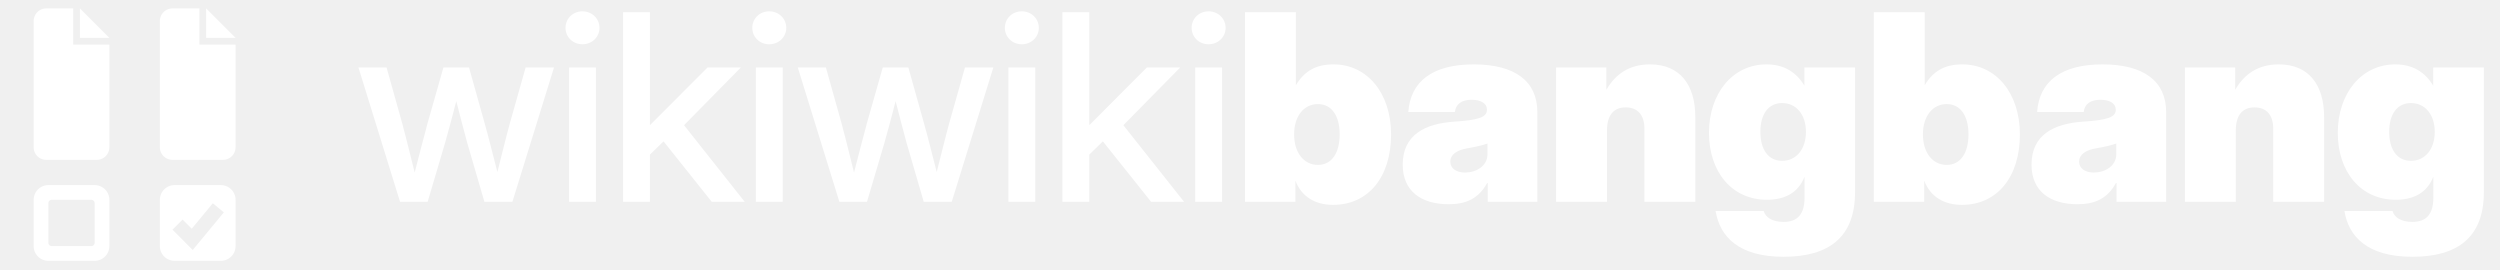
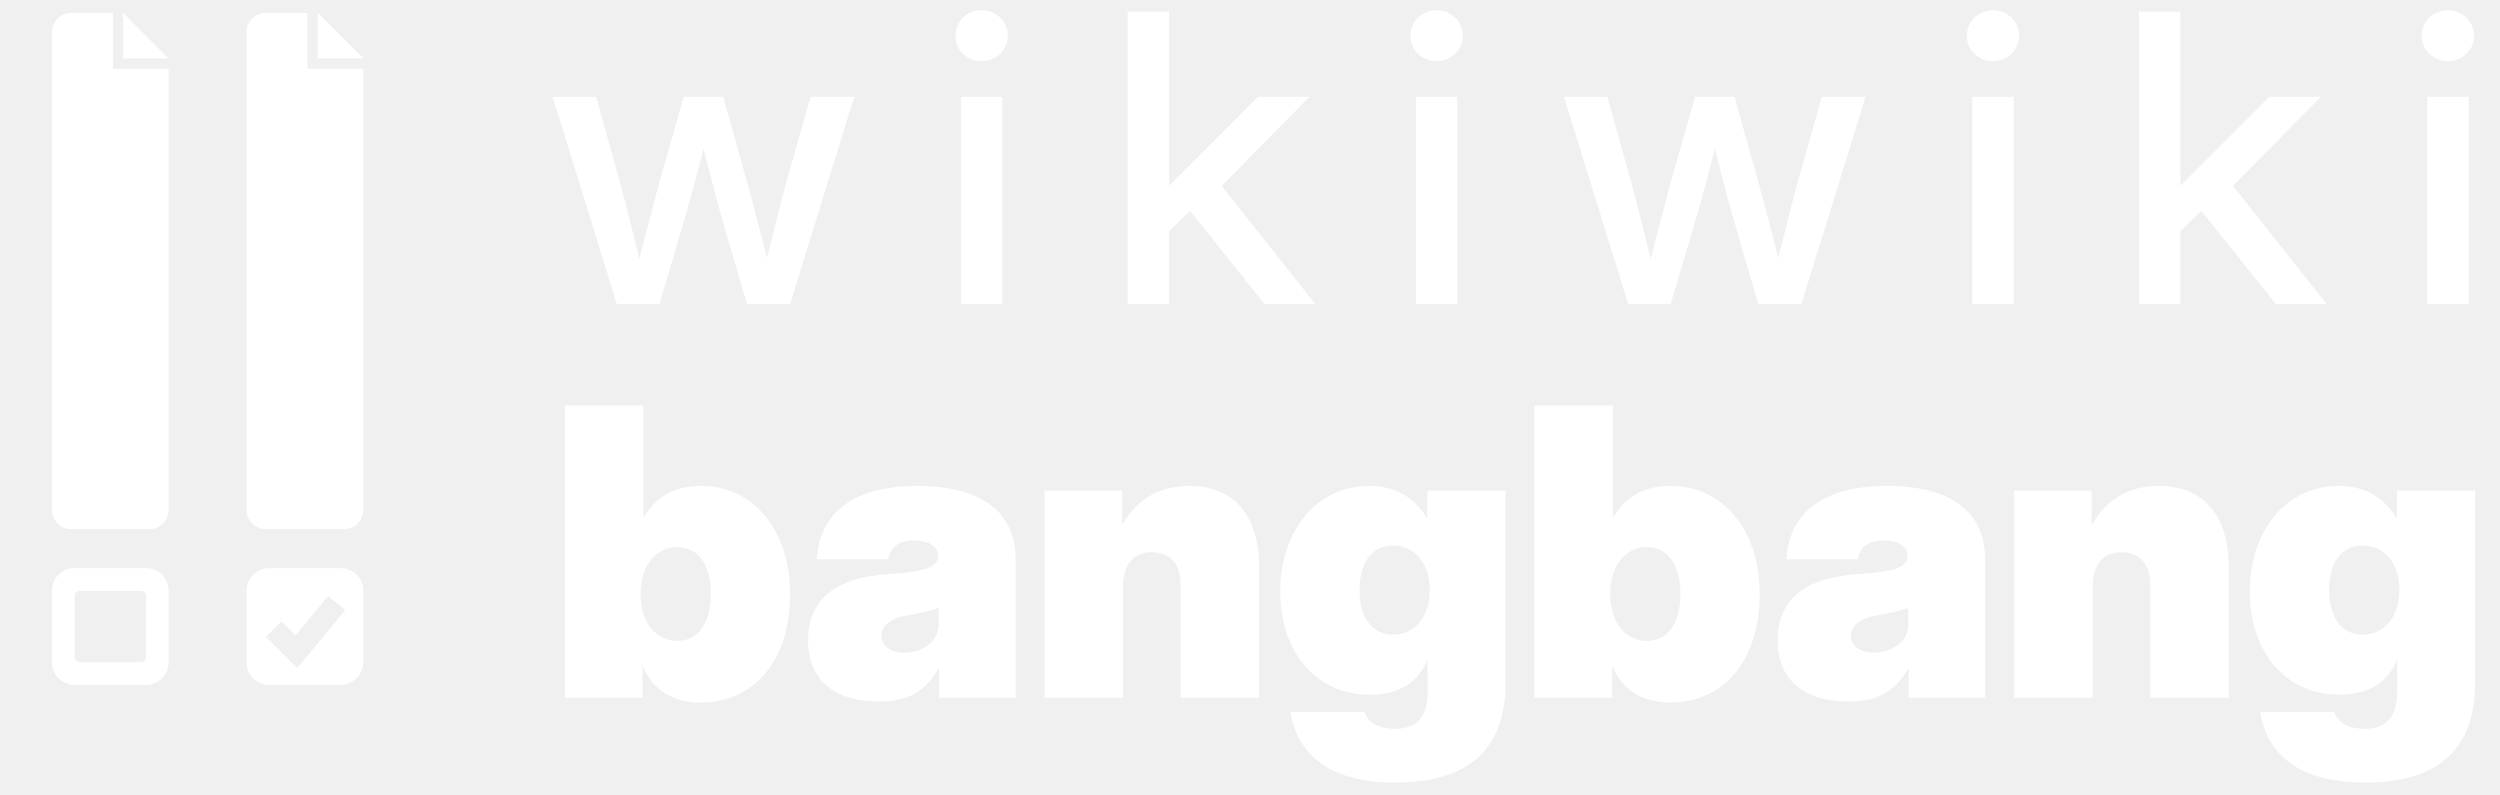
- <svg xmlns="http://www.w3.org/2000/svg" viewBox="0 0 959.33 103.31" width="959.33" height="103.31" role="img">
-   <path fill="#FFFFFF" fill-rule="evenodd" d="M30.670,3.228 L30.670,14.528 L41.970,14.528ZM79.097,14.528 L90.397,14.528 L79.097,3.228ZM15.474,3.800 L15.066,4.045 L14.684,4.328 L14.332,4.647 L14.013,4.999 L13.730,5.381 L13.486,5.788 L13.282,6.218 L13.122,6.665 L13.007,7.126 L12.937,7.596 L12.914,8.071 L12.914,56.498 L12.937,56.973 L13.007,57.443 L13.122,57.904 L13.282,58.351 L13.486,58.781 L13.730,59.188 L14.013,59.570 L14.332,59.922 L14.684,60.241 L15.066,60.524 L15.474,60.769 L15.903,60.972 L16.351,61.132 L16.812,61.248 L17.282,61.317 L17.757,61.341 L37.127,61.341 L37.602,61.317 L38.072,61.248 L38.533,61.132 L38.980,60.972 L39.410,60.769 L39.818,60.524 L40.199,60.241 L40.552,59.922 L40.871,59.570 L41.154,59.188 L41.398,58.781 L41.601,58.351 L41.761,57.904 L41.877,57.443 L41.947,56.973 L41.970,56.498 L41.970,17.111 L28.088,17.111 L28.088,3.228 L17.757,3.228 L17.282,3.252 L16.812,3.322 L16.351,3.437 L15.903,3.597ZM64.330,3.597 L63.900,3.800 L63.493,4.045 L63.111,4.328 L62.759,4.647 L62.440,4.999 L62.157,5.381 L61.912,5.788 L61.709,6.218 L61.549,6.665 L61.434,7.126 L61.364,7.596 L61.341,8.071 L61.341,56.498 L61.364,56.973 L61.434,57.443 L61.549,57.904 L61.709,58.351 L61.912,58.781 L62.157,59.188 L62.440,59.570 L62.759,59.922 L63.111,60.241 L63.493,60.524 L63.900,60.769 L64.330,60.972 L64.778,61.132 L65.239,61.248 L65.709,61.317 L66.183,61.341 L85.554,61.341 L86.029,61.317 L86.499,61.248 L86.960,61.132 L87.407,60.972 L87.837,60.769 L88.244,60.524 L88.626,60.241 L88.978,59.922 L89.297,59.570 L89.581,59.188 L89.825,58.781 L90.028,58.351 L90.188,57.904 L90.304,57.443 L90.373,56.973 L90.397,56.498 L90.397,17.111 L76.514,17.111 L76.514,3.228 L66.183,3.228 L65.709,3.252 L65.239,3.322 L64.778,3.437ZM16.924,71.269 L16.402,71.456 L15.900,71.693 L15.425,71.978 L14.979,72.308 L14.569,72.681 L14.196,73.092 L13.866,73.537 L13.581,74.013 L13.344,74.514 L13.157,75.036 L13.022,75.574 L12.941,76.122 L12.914,76.676 L12.914,94.432 L12.941,94.986 L13.022,95.535 L13.157,96.072 L13.344,96.594 L13.581,97.096 L13.866,97.571 L14.196,98.016 L14.569,98.427 L14.979,98.800 L15.425,99.130 L15.900,99.415 L16.402,99.652 L16.924,99.839 L17.461,99.974 L18.010,100.055 L18.564,100.082 L36.320,100.082 L36.874,100.055 L37.422,99.974 L37.960,99.839 L38.482,99.652 L38.983,99.415 L39.459,99.130 L39.904,98.800 L40.315,98.427 L40.687,98.016 L41.018,97.571 L41.303,97.096 L41.540,96.594 L41.727,96.072 L41.861,95.535 L41.943,94.986 L41.970,94.432 L41.970,76.676 L41.943,76.122 L41.861,75.574 L41.727,75.036 L41.540,74.514 L41.303,74.013 L41.018,73.537 L40.687,73.092 L40.315,72.681 L39.904,72.308 L39.459,71.978 L38.983,71.693 L38.482,71.456 L37.960,71.269 L37.422,71.135 L36.874,71.053 L36.320,71.026 L18.564,71.026 L18.010,71.053 L17.461,71.135ZM35.523,76.774 L35.637,76.828 L35.746,76.893 L35.848,76.969 L35.942,77.054 L36.027,77.148 L36.102,77.250 L36.168,77.358 L36.222,77.473 L36.265,77.592 L36.295,77.715 L36.314,77.841 L36.320,77.967 L36.320,93.141 L36.314,93.267 L36.295,93.393 L36.265,93.516 L36.222,93.635 L36.168,93.750 L36.102,93.858 L36.027,93.960 L35.942,94.054 L35.848,94.139 L35.746,94.215 L35.637,94.280 L35.523,94.334 L35.404,94.377 L35.281,94.407 L35.155,94.426 L35.029,94.432 L19.855,94.432 L19.728,94.426 L19.603,94.407 L19.480,94.377 L19.361,94.334 L19.246,94.280 L19.138,94.215 L19.036,94.139 L18.942,94.054 L18.857,93.960 L18.781,93.858 L18.716,93.750 L18.662,93.635 L18.619,93.516 L18.588,93.393 L18.570,93.267 L18.564,93.141 L18.564,77.967 L18.570,77.841 L18.588,77.715 L18.619,77.592 L18.662,77.473 L18.716,77.358 L18.781,77.250 L18.857,77.148 L18.942,77.054 L19.036,76.969 L19.138,76.893 L19.246,76.828 L19.361,76.774 L19.480,76.731 L19.603,76.701 L19.728,76.682 L19.855,76.676 L35.029,76.676 L35.155,76.682 L35.281,76.701 L35.404,76.731ZM65.350,71.269 L64.828,71.456 L64.327,71.693 L63.852,71.978 L63.406,72.308 L62.995,72.681 L62.623,73.092 L62.293,73.537 L62.008,74.013 L61.771,74.514 L61.584,75.036 L61.449,75.574 L61.368,76.122 L61.341,76.676 L61.341,94.432 L61.368,94.986 L61.449,95.535 L61.584,96.072 L61.771,96.594 L62.008,97.096 L62.293,97.571 L62.623,98.016 L62.995,98.427 L63.406,98.800 L63.852,99.130 L64.327,99.415 L64.828,99.652 L65.350,99.839 L65.888,99.974 L66.437,100.055 L66.990,100.082 L84.747,100.082 L85.301,100.055 L85.849,99.974 L86.387,99.839 L86.909,99.652 L87.410,99.415 L87.886,99.130 L88.331,98.800 L88.742,98.427 L89.114,98.016 L89.445,97.571 L89.730,97.096 L89.967,96.594 L90.153,96.072 L90.288,95.535 L90.370,94.986 L90.397,94.432 L90.397,76.676 L90.370,76.122 L90.288,75.574 L90.153,75.036 L89.967,74.514 L89.730,74.013 L89.445,73.537 L89.114,73.092 L88.742,72.681 L88.331,72.308 L87.886,71.978 L87.410,71.693 L86.909,71.456 L86.387,71.269 L85.849,71.135 L85.301,71.053 L84.747,71.026 L66.990,71.026 L66.437,71.053 L65.888,71.135ZM81.663,77.994 L85.893,81.491 L73.963,95.923 L66.180,88.140 L70.061,84.259 L73.577,87.776Z" />
-   <g transform="translate(0 77.44)">
-     <path fill="#FFFFFF" fill-rule="evenodd" d="M153.509 0.0H164.104L170.745 -22.461C172.259 -27.686 173.675 -33.203 175.091 -38.623C176.507 -33.203 177.874 -27.686 179.339 -22.461L185.882 0.0H196.624L212.591 -51.562H201.702L195.745 -30.469C194.036 -24.268 192.473 -17.725 190.862 -11.426C189.202 -17.725 187.639 -24.316 185.882 -30.469L179.973 -51.562H170.159L164.153 -30.469C162.444 -24.219 160.784 -17.627 159.124 -11.23C157.512 -17.627 155.95 -24.219 154.241 -30.469L148.333 -51.562H137.542ZM218.373 0.0H228.676V-51.562H218.373ZM223.5 -60.449C227.162 -60.449 230.043 -63.232 230.043 -66.748C230.043 -70.312 227.162 -73.096 223.5 -73.096C219.838 -73.096 217.006 -70.312 217.006 -66.748C217.006 -63.232 219.838 -60.449 223.5 -60.449ZM239.097 0.0H249.4V-18.115L254.624 -23.193L273.13 0.0H285.777L262.486 -29.395L284.312 -51.562H271.519L249.546 -29.541H249.4V-72.754H239.097ZM290.045 0.0H300.348V-51.562H290.045ZM295.172 -60.449C298.834 -60.449 301.715 -63.232 301.715 -66.748C301.715 -70.312 298.834 -73.096 295.172 -73.096C291.51 -73.096 288.678 -70.312 288.678 -66.748C288.678 -63.232 291.51 -60.449 295.172 -60.449ZM322.097 0.0H332.693L339.334 -22.461C340.847 -27.686 342.263 -33.203 343.679 -38.623C345.095 -33.203 346.463 -27.686 347.927 -22.461L354.47 0.0H365.213L381.179 -51.562H370.291L364.334 -30.469C362.625 -24.268 361.062 -17.725 359.451 -11.426C357.791 -17.725 356.228 -24.316 354.47 -30.469L348.562 -51.562H338.748L332.742 -30.469C331.033 -24.219 329.373 -17.627 327.713 -11.23C326.101 -17.627 324.539 -24.219 322.83 -30.469L316.921 -51.562H306.13ZM386.962 0.0H397.264V-51.562H386.962ZM392.089 -60.449C395.751 -60.449 398.632 -63.232 398.632 -66.748C398.632 -70.312 395.751 -73.096 392.089 -73.096C388.427 -73.096 385.595 -70.312 385.595 -66.748C385.595 -63.232 388.427 -60.449 392.089 -60.449ZM407.686 0.0H417.988V-18.115L423.213 -23.193L441.719 0.0H454.365L431.074 -29.395L452.9 -51.562H440.107L418.135 -29.541H417.988V-72.754H407.686ZM458.634 0.0H468.937V-51.562H458.634ZM463.761 -60.449C467.423 -60.449 470.304 -63.232 470.304 -66.748C470.304 -70.312 467.423 -73.096 463.761 -73.096C460.099 -73.096 457.267 -70.312 457.267 -66.748C457.267 -63.232 460.099 -60.449 463.761 -60.449ZM511.536 1.172C525.061 1.172 533.801 -9.473 533.801 -25.879C533.801 -41.65 524.67 -52.734 511.731 -52.734C505.041 -52.734 500.598 -50.244 497.327 -44.824H497.278V-72.754H477.746V0.0H497.082V-8.008H497.131C499.475 -1.953 504.7 1.172 511.536 1.172ZM505.725 -14.16C500.403 -14.16 496.594 -18.75 496.594 -25.879C496.594 -32.959 500.403 -37.5 505.725 -37.5C511.047 -37.5 514.075 -32.959 514.075 -25.879C514.075 -18.75 511.047 -14.16 505.725 -14.16ZM555.843 0.928C562.435 0.928 567.269 -1.074 570.687 -7.227H570.882V0.0H589.925V-34.473C589.925 -46.191 581.429 -52.734 565.511 -52.734C549.691 -52.734 541.244 -46.191 540.414 -34.473H558.285C558.627 -37.5 560.873 -39.16 564.73 -39.16C568.295 -39.16 570.589 -37.695 570.589 -35.449V-35.254C570.589 -32.422 567.171 -31.348 558.089 -30.762C546.957 -30.029 538.265 -25.781 538.265 -14.258C538.265 -4.004 545.492 0.928 555.843 0.928ZM562.191 -11.23C558.871 -11.23 556.527 -12.793 556.527 -15.43C556.527 -18.066 558.968 -19.824 562.972 -20.508C566.586 -21.143 568.832 -21.68 570.785 -22.363V-18.262C570.785 -13.672 566.39 -11.23 562.191 -11.23ZM616.655 -27.344C616.655 -33.301 619.243 -36.23 623.833 -36.23C628.423 -36.23 631.011 -33.301 631.011 -28.125V0.0H650.542V-32.52C650.542 -44.922 644.634 -52.734 633.159 -52.734C625.054 -52.734 619.829 -48.877 616.411 -42.969V-51.562H597.124V0.0H616.655ZM684.4 21.094C701.832 21.094 711.842 13.574 711.842 -3.711V-51.562H692.408V-44.629H692.359C689.283 -49.756 684.547 -52.734 677.857 -52.734C664.918 -52.734 655.787 -41.65 655.787 -26.465C655.787 -11.572 664.527 -0.781 678.053 -0.781C684.791 -0.781 690.016 -3.418 692.408 -9.521H692.457V-1.562C692.457 4.688 689.82 7.715 684.4 7.715C680.152 7.715 677.467 6.006 676.783 3.516H658.326C659.938 13.379 667.213 21.094 684.4 21.094ZM683.863 -15.723C678.541 -15.723 675.514 -20.068 675.514 -26.855C675.514 -33.594 678.541 -37.891 683.863 -37.891C689.186 -37.891 692.994 -33.594 692.994 -26.855C692.994 -20.068 689.186 -15.723 683.863 -15.723ZM752.829 1.172C766.355 1.172 775.095 -9.473 775.095 -25.879C775.095 -41.65 765.964 -52.734 753.025 -52.734C746.335 -52.734 741.892 -50.244 738.62 -44.824H738.571V-72.754H719.04V0.0H738.376V-8.008H738.425C740.769 -1.953 745.993 1.172 752.829 1.172ZM747.019 -14.16C741.696 -14.16 737.888 -18.75 737.888 -25.879C737.888 -32.959 741.696 -37.5 747.019 -37.5C752.341 -37.5 755.368 -32.959 755.368 -25.879C755.368 -18.75 752.341 -14.16 747.019 -14.16ZM797.137 0.928C803.729 0.928 808.563 -1.074 811.981 -7.227H812.176V0.0H831.219V-34.473C831.219 -46.191 822.723 -52.734 806.805 -52.734C790.985 -52.734 782.537 -46.191 781.707 -34.473H799.579C799.92 -37.5 802.166 -39.16 806.024 -39.16C809.588 -39.16 811.883 -37.695 811.883 -35.449V-35.254C811.883 -32.422 808.465 -31.348 799.383 -30.762C788.25 -30.029 779.559 -25.781 779.559 -14.258C779.559 -4.004 786.786 0.928 797.137 0.928ZM803.485 -11.23C800.164 -11.23 797.821 -12.793 797.821 -15.43C797.821 -18.066 800.262 -19.824 804.266 -20.508C807.879 -21.143 810.125 -21.68 812.079 -22.363V-18.262C812.079 -13.672 807.684 -11.23 803.485 -11.23ZM857.949 -27.344C857.949 -33.301 860.537 -36.23 865.127 -36.23C869.716 -36.23 872.304 -33.301 872.304 -28.125V0.0H891.836V-32.52C891.836 -44.922 885.927 -52.734 874.453 -52.734C866.347 -52.734 861.123 -48.877 857.705 -42.969V-51.562H838.418V0.0H857.949ZM925.694 21.094C943.126 21.094 953.136 13.574 953.136 -3.711V-51.562H933.702V-44.629H933.653C930.577 -49.756 925.841 -52.734 919.151 -52.734C906.212 -52.734 897.081 -41.65 897.081 -26.465C897.081 -11.572 905.821 -0.781 919.346 -0.781C926.085 -0.781 931.309 -3.418 933.702 -9.521H933.751V-1.562C933.751 4.688 931.114 7.715 925.694 7.715C921.446 7.715 918.761 6.006 918.077 3.516H899.62C901.231 13.379 908.507 21.094 925.694 21.094ZM925.157 -15.723C919.835 -15.723 916.807 -20.068 916.807 -26.855C916.807 -33.594 919.835 -37.891 925.157 -37.891C930.479 -37.891 934.288 -33.594 934.288 -26.855C934.288 -20.068 930.479 -15.723 925.157 -15.723Z" />
+ <svg xmlns="http://www.w3.org/2000/svg" viewBox="0 0 622.16 197.66" width="622.16" height="197.66" role="img">
+   <path fill="#FFFFFF" fill-rule="evenodd" d="M30.670,3.228 L30.670,14.528 L41.970,14.528ZM79.097,14.528 L90.397,14.528 L79.097,3.228ZM15.474,3.800 L15.066,4.045 L14.684,4.328 L14.332,4.647 L14.013,4.999 L13.730,5.381 L13.486,5.788 L13.282,6.218 L13.122,6.665 L13.007,7.126 L12.937,7.596 L12.914,8.071 L12.914,126.851 L12.937,127.326 L13.007,127.796 L13.122,128.257 L13.282,128.705 L13.486,129.134 L13.730,129.542 L14.013,129.924 L14.332,130.276 L14.684,130.595 L15.066,130.878 L15.474,131.122 L15.903,131.326 L16.351,131.486 L16.812,131.601 L17.282,131.671 L17.757,131.694 L37.127,131.694 L37.602,131.671 L38.072,131.601 L38.533,131.486 L38.980,131.326 L39.410,131.122 L39.818,130.878 L40.199,130.595 L40.552,130.276 L40.871,129.924 L41.154,129.542 L41.398,129.134 L41.601,128.705 L41.761,128.257 L41.877,127.796 L41.947,127.326 L41.970,126.851 L41.970,17.111 L28.088,17.111 L28.088,3.228 L17.757,3.228 L17.282,3.252 L16.812,3.322 L16.351,3.437 L15.903,3.597ZM64.330,3.597 L63.900,3.800 L63.493,4.045 L63.111,4.328 L62.759,4.647 L62.440,4.999 L62.157,5.381 L61.912,5.788 L61.709,6.218 L61.549,6.665 L61.434,7.126 L61.364,7.596 L61.341,8.071 L61.341,126.851 L61.364,127.326 L61.434,127.796 L61.549,128.257 L61.709,128.705 L61.912,129.134 L62.157,129.542 L62.440,129.924 L62.759,130.276 L63.111,130.595 L63.493,130.878 L63.900,131.122 L64.330,131.326 L64.778,131.486 L65.239,131.601 L65.709,131.671 L66.183,131.694 L85.554,131.694 L86.029,131.671 L86.499,131.601 L86.960,131.486 L87.407,131.326 L87.837,131.122 L88.244,130.878 L88.626,130.595 L88.978,130.276 L89.297,129.924 L89.581,129.542 L89.825,129.134 L90.028,128.705 L90.188,128.257 L90.304,127.796 L90.373,127.326 L90.397,126.851 L90.397,17.111 L76.514,17.111 L76.514,3.228 L66.183,3.228 L65.709,3.252 L65.239,3.322 L64.778,3.437ZM16.924,141.623 L16.402,141.810 L15.900,142.047 L15.425,142.332 L14.979,142.662 L14.569,143.034 L14.196,143.445 L13.866,143.890 L13.581,144.366 L13.344,144.867 L13.157,145.389 L13.022,145.927 L12.941,146.476 L12.914,147.029 L12.914,164.786 L12.941,165.340 L13.022,165.888 L13.157,166.426 L13.344,166.948 L13.581,167.449 L13.866,167.925 L14.196,168.370 L14.569,168.781 L14.979,169.153 L15.425,169.483 L15.900,169.768 L16.402,170.006 L16.924,170.192 L17.461,170.327 L18.010,170.408 L18.564,170.436 L36.320,170.436 L36.874,170.408 L37.422,170.327 L37.960,170.192 L38.482,170.006 L38.983,169.768 L39.459,169.483 L39.904,169.153 L40.315,168.781 L40.687,168.370 L41.018,167.925 L41.303,167.449 L41.540,166.948 L41.727,166.426 L41.861,165.888 L41.943,165.340 L41.970,164.786 L41.970,147.029 L41.943,146.476 L41.861,145.927 L41.727,145.389 L41.540,144.867 L41.303,144.366 L41.018,143.890 L40.687,143.445 L40.315,143.034 L39.904,142.662 L39.459,142.332 L38.983,142.047 L38.482,141.810 L37.960,141.623 L37.422,141.488 L36.874,141.407 L36.320,141.380 L18.564,141.380 L18.010,141.407 L17.461,141.488ZM35.523,147.128 L35.637,147.182 L35.746,147.247 L35.848,147.322 L35.942,147.408 L36.027,147.501 L36.102,147.603 L36.168,147.712 L36.222,147.827 L36.265,147.946 L36.295,148.069 L36.314,148.194 L36.320,148.321 L36.320,163.494 L36.314,163.621 L36.295,163.746 L36.265,163.869 L36.222,163.989 L36.168,164.103 L36.102,164.212 L36.027,164.314 L35.942,164.408 L35.848,164.493 L35.746,164.568 L35.637,164.633 L35.523,164.688 L35.404,164.730 L35.281,164.761 L35.155,164.780 L35.029,164.786 L19.855,164.786 L19.728,164.780 L19.603,164.761 L19.480,164.730 L19.361,164.688 L19.246,164.633 L19.138,164.568 L19.036,164.493 L18.942,164.408 L18.857,164.314 L18.781,164.212 L18.716,164.103 L18.662,163.989 L18.619,163.869 L18.588,163.746 L18.570,163.621 L18.564,163.494 L18.564,148.321 L18.570,148.194 L18.588,148.069 L18.619,147.946 L18.662,147.827 L18.716,147.712 L18.781,147.603 L18.857,147.501 L18.942,147.408 L19.036,147.322 L19.138,147.247 L19.246,147.182 L19.361,147.128 L19.480,147.085 L19.603,147.054 L19.728,147.036 L19.855,147.029 L35.029,147.029 L35.155,147.036 L35.281,147.054 L35.404,147.085ZM65.350,141.623 L64.828,141.810 L64.327,142.047 L63.852,142.332 L63.406,142.662 L62.995,143.034 L62.623,143.445 L62.293,143.890 L62.008,144.366 L61.771,144.867 L61.584,145.389 L61.449,145.927 L61.368,146.476 L61.341,147.029 L61.341,164.786 L61.368,165.340 L61.449,165.888 L61.584,166.426 L61.771,166.948 L62.008,167.449 L62.293,167.925 L62.623,168.370 L62.995,168.781 L63.406,169.153 L63.852,169.483 L64.327,169.768 L64.828,170.006 L65.350,170.192 L65.888,170.327 L66.437,170.408 L66.990,170.436 L84.747,170.436 L85.301,170.408 L85.849,170.327 L86.387,170.192 L86.909,170.006 L87.410,169.768 L87.886,169.483 L88.331,169.153 L88.742,168.781 L89.114,168.370 L89.445,167.925 L89.730,167.449 L89.967,166.948 L90.153,166.426 L90.288,165.888 L90.370,165.340 L90.397,164.786 L90.397,147.029 L90.370,146.476 L90.288,145.927 L90.153,145.389 L89.967,144.867 L89.730,144.366 L89.445,143.890 L89.114,143.445 L88.742,143.034 L88.331,142.662 L87.886,142.332 L87.410,142.047 L86.909,141.810 L86.387,141.623 L85.849,141.488 L85.301,141.407 L84.747,141.380 L66.990,141.380 L66.437,141.407 L65.888,141.488ZM81.663,148.348 L85.893,151.845 L73.963,166.277 L66.180,158.494 L70.061,154.613 L73.577,158.129Z" />
+   <g transform="translate(0 75.66)">
+     <path fill="#FFFFFF" fill-rule="evenodd" d="M153.509 0.0H164.104L170.745 -22.461C172.259 -27.686 173.675 -33.203 175.091 -38.623C176.507 -33.203 177.874 -27.686 179.339 -22.461L185.882 0.0H196.624L212.591 -51.562H201.702L195.745 -30.469C194.036 -24.268 192.473 -17.725 190.862 -11.426C189.202 -17.725 187.639 -24.316 185.882 -30.469L179.973 -51.562H170.159L164.153 -30.469C162.444 -24.219 160.784 -17.627 159.124 -11.23C157.512 -17.627 155.95 -24.219 154.241 -30.469L148.333 -51.562H137.542ZM239.146 0.0H249.449V-51.562H239.146ZM244.273 -60.449C247.935 -60.449 250.816 -63.232 250.816 -66.748C250.816 -70.312 247.935 -73.096 244.273 -73.096C240.611 -73.096 237.779 -70.312 237.779 -66.748C237.779 -63.232 240.611 -60.449 244.273 -60.449ZM280.643 0.0H290.945V-18.115L296.17 -23.193L314.676 0.0H327.322L304.031 -29.395L325.857 -51.562H313.065L291.092 -29.541H290.945V-72.754H280.643ZM352.364 0.0H362.667V-51.562H352.364ZM357.491 -60.449C361.153 -60.449 364.034 -63.232 364.034 -66.748C364.034 -70.312 361.153 -73.096 357.491 -73.096C353.829 -73.096 350.997 -70.312 350.997 -66.748C350.997 -63.232 353.829 -60.449 357.491 -60.449ZM405.189 0.0H415.784L422.425 -22.461C423.939 -27.686 425.355 -33.203 426.771 -38.623C428.187 -33.203 429.554 -27.686 431.019 -22.461L437.562 0.0H448.304L464.271 -51.562H453.382L447.425 -30.469C445.716 -24.268 444.154 -17.725 442.542 -11.426C440.882 -17.725 439.32 -24.316 437.562 -30.469L431.654 -51.562H421.839L415.833 -30.469C414.124 -24.219 412.464 -17.627 410.804 -11.23C409.193 -17.627 407.63 -24.219 405.921 -30.469L400.013 -51.562H389.222ZM490.826 0.0H501.129V-51.562H490.826ZM495.953 -60.449C499.615 -60.449 502.496 -63.232 502.496 -66.748C502.496 -70.312 499.615 -73.096 495.953 -73.096C492.291 -73.096 489.459 -70.312 489.459 -66.748C489.459 -63.232 492.291 -60.449 495.953 -60.449ZM532.323 0.0H542.626V-18.115L547.85 -23.193L566.356 0.0H579.003L555.711 -29.395L577.538 -51.562H564.745L542.772 -29.541H542.626V-72.754H532.323ZM604.044 0.0H614.347V-51.562H604.044ZM609.171 -60.449C612.833 -60.449 615.714 -63.232 615.714 -66.748C615.714 -70.312 612.833 -73.096 609.171 -73.096C605.509 -73.096 602.677 -70.312 602.677 -66.748C602.677 -63.232 605.509 -60.449 609.171 -60.449ZM174.358 99.172C187.884 99.172 196.624 88.527 196.624 72.121C196.624 56.35 187.493 45.266 174.554 45.266C167.864 45.266 163.421 47.756 160.149 53.176H160.1V25.246H140.569V98.0H159.905V89.992H159.954C162.298 96.047 167.522 99.172 174.358 99.172ZM168.548 83.84C163.225 83.84 159.417 79.25 159.417 72.121C159.417 65.041 163.225 60.5 168.548 60.5C173.87 60.5 176.897 65.041 176.897 72.121C176.897 79.25 173.87 83.84 168.548 83.84ZM218.666 98.928C225.258 98.928 230.092 96.926 233.51 90.773H233.705V98.0H252.748V63.527C252.748 51.809 244.252 45.266 228.334 45.266C212.514 45.266 204.066 51.809 203.236 63.527H221.107C221.449 60.5 223.695 58.84 227.553 58.84C231.117 58.84 233.412 60.305 233.412 62.551V62.746C233.412 65.578 229.994 66.652 220.912 67.238C209.779 67.971 201.088 72.219 201.088 83.742C201.088 93.996 208.314 98.928 218.666 98.928ZM225.014 86.77C221.693 86.77 219.35 85.207 219.35 82.57C219.35 79.934 221.791 78.176 225.795 77.492C229.408 76.857 231.654 76.32 233.607 75.637V79.738C233.607 84.328 229.213 86.77 225.014 86.77ZM279.478 70.656C279.478 64.699 282.066 61.77 286.655 61.77C291.245 61.77 293.833 64.699 293.833 69.875V98.0H313.364V65.48C313.364 53.078 307.456 45.266 295.982 45.266C287.876 45.266 282.652 49.123 279.234 55.031V46.438H259.946V98.0H279.478ZM347.223 119.094C364.655 119.094 374.664 111.574 374.664 94.289V46.438H355.231V53.371H355.182C352.106 48.244 347.37 45.266 340.68 45.266C327.741 45.266 318.61 56.35 318.61 71.535C318.61 86.428 327.35 97.219 340.875 97.219C347.614 97.219 352.838 94.582 355.231 88.479H355.28V96.438C355.28 102.688 352.643 105.715 347.223 105.715C342.975 105.715 340.289 104.006 339.606 101.516H321.149C322.76 111.379 330.036 119.094 347.223 119.094ZM346.686 82.277C341.364 82.277 338.336 77.932 338.336 71.145C338.336 64.406 341.364 60.109 346.686 60.109C352.008 60.109 355.817 64.406 355.817 71.145C355.817 77.932 352.008 82.277 346.686 82.277ZM415.652 99.172C429.177 99.172 437.918 88.527 437.918 72.121C437.918 56.35 428.787 45.266 415.847 45.266C409.158 45.266 404.714 47.756 401.443 53.176H401.394V25.246H381.863V98.0H401.199V89.992H401.248C403.591 96.047 408.816 99.172 415.652 99.172ZM409.841 83.84C404.519 83.84 400.711 79.25 400.711 72.121C400.711 65.041 404.519 60.5 409.841 60.5C415.164 60.5 418.191 65.041 418.191 72.121C418.191 79.25 415.164 83.84 409.841 83.84ZM459.96 98.928C466.552 98.928 471.386 96.926 474.804 90.773H474.999V98.0H494.042V63.527C494.042 51.809 485.546 45.266 469.628 45.266C453.807 45.266 445.36 51.809 444.53 63.527H462.401C462.743 60.5 464.989 58.84 468.846 58.84C472.411 58.84 474.706 60.305 474.706 62.551V62.746C474.706 65.578 471.288 66.652 462.206 67.238C451.073 67.971 442.382 72.219 442.382 83.742C442.382 93.996 449.608 98.928 459.96 98.928ZM466.307 86.77C462.987 86.77 460.643 85.207 460.643 82.57C460.643 79.934 463.085 78.176 467.089 77.492C470.702 76.857 472.948 76.32 474.901 75.637V79.738C474.901 84.328 470.507 86.77 466.307 86.77ZM520.771 70.656C520.771 64.699 523.359 61.77 527.949 61.77C532.539 61.77 535.127 64.699 535.127 69.875V98.0H554.658V65.48C554.658 53.078 548.75 45.266 537.275 45.266C529.17 45.266 523.945 49.123 520.527 55.031V46.438H501.24V98.0H520.771ZM588.517 119.094C605.948 119.094 615.958 111.574 615.958 94.289V46.438H596.525V53.371H596.476C593.4 48.244 588.663 45.266 581.974 45.266C569.034 45.266 559.904 56.35 559.904 71.535C559.904 86.428 568.644 97.219 582.169 97.219C588.907 97.219 594.132 94.582 596.525 88.479H596.573V96.438C596.573 102.688 593.937 105.715 588.517 105.715C584.269 105.715 581.583 104.006 580.9 101.516H562.443C564.054 111.379 571.329 119.094 588.517 119.094ZM587.98 82.277C582.657 82.277 579.63 77.932 579.63 71.145C579.63 64.406 582.657 60.109 587.98 60.109C593.302 60.109 597.111 64.406 597.111 71.145C597.111 77.932 593.302 82.277 587.98 82.277Z" />
  </g>
</svg>
